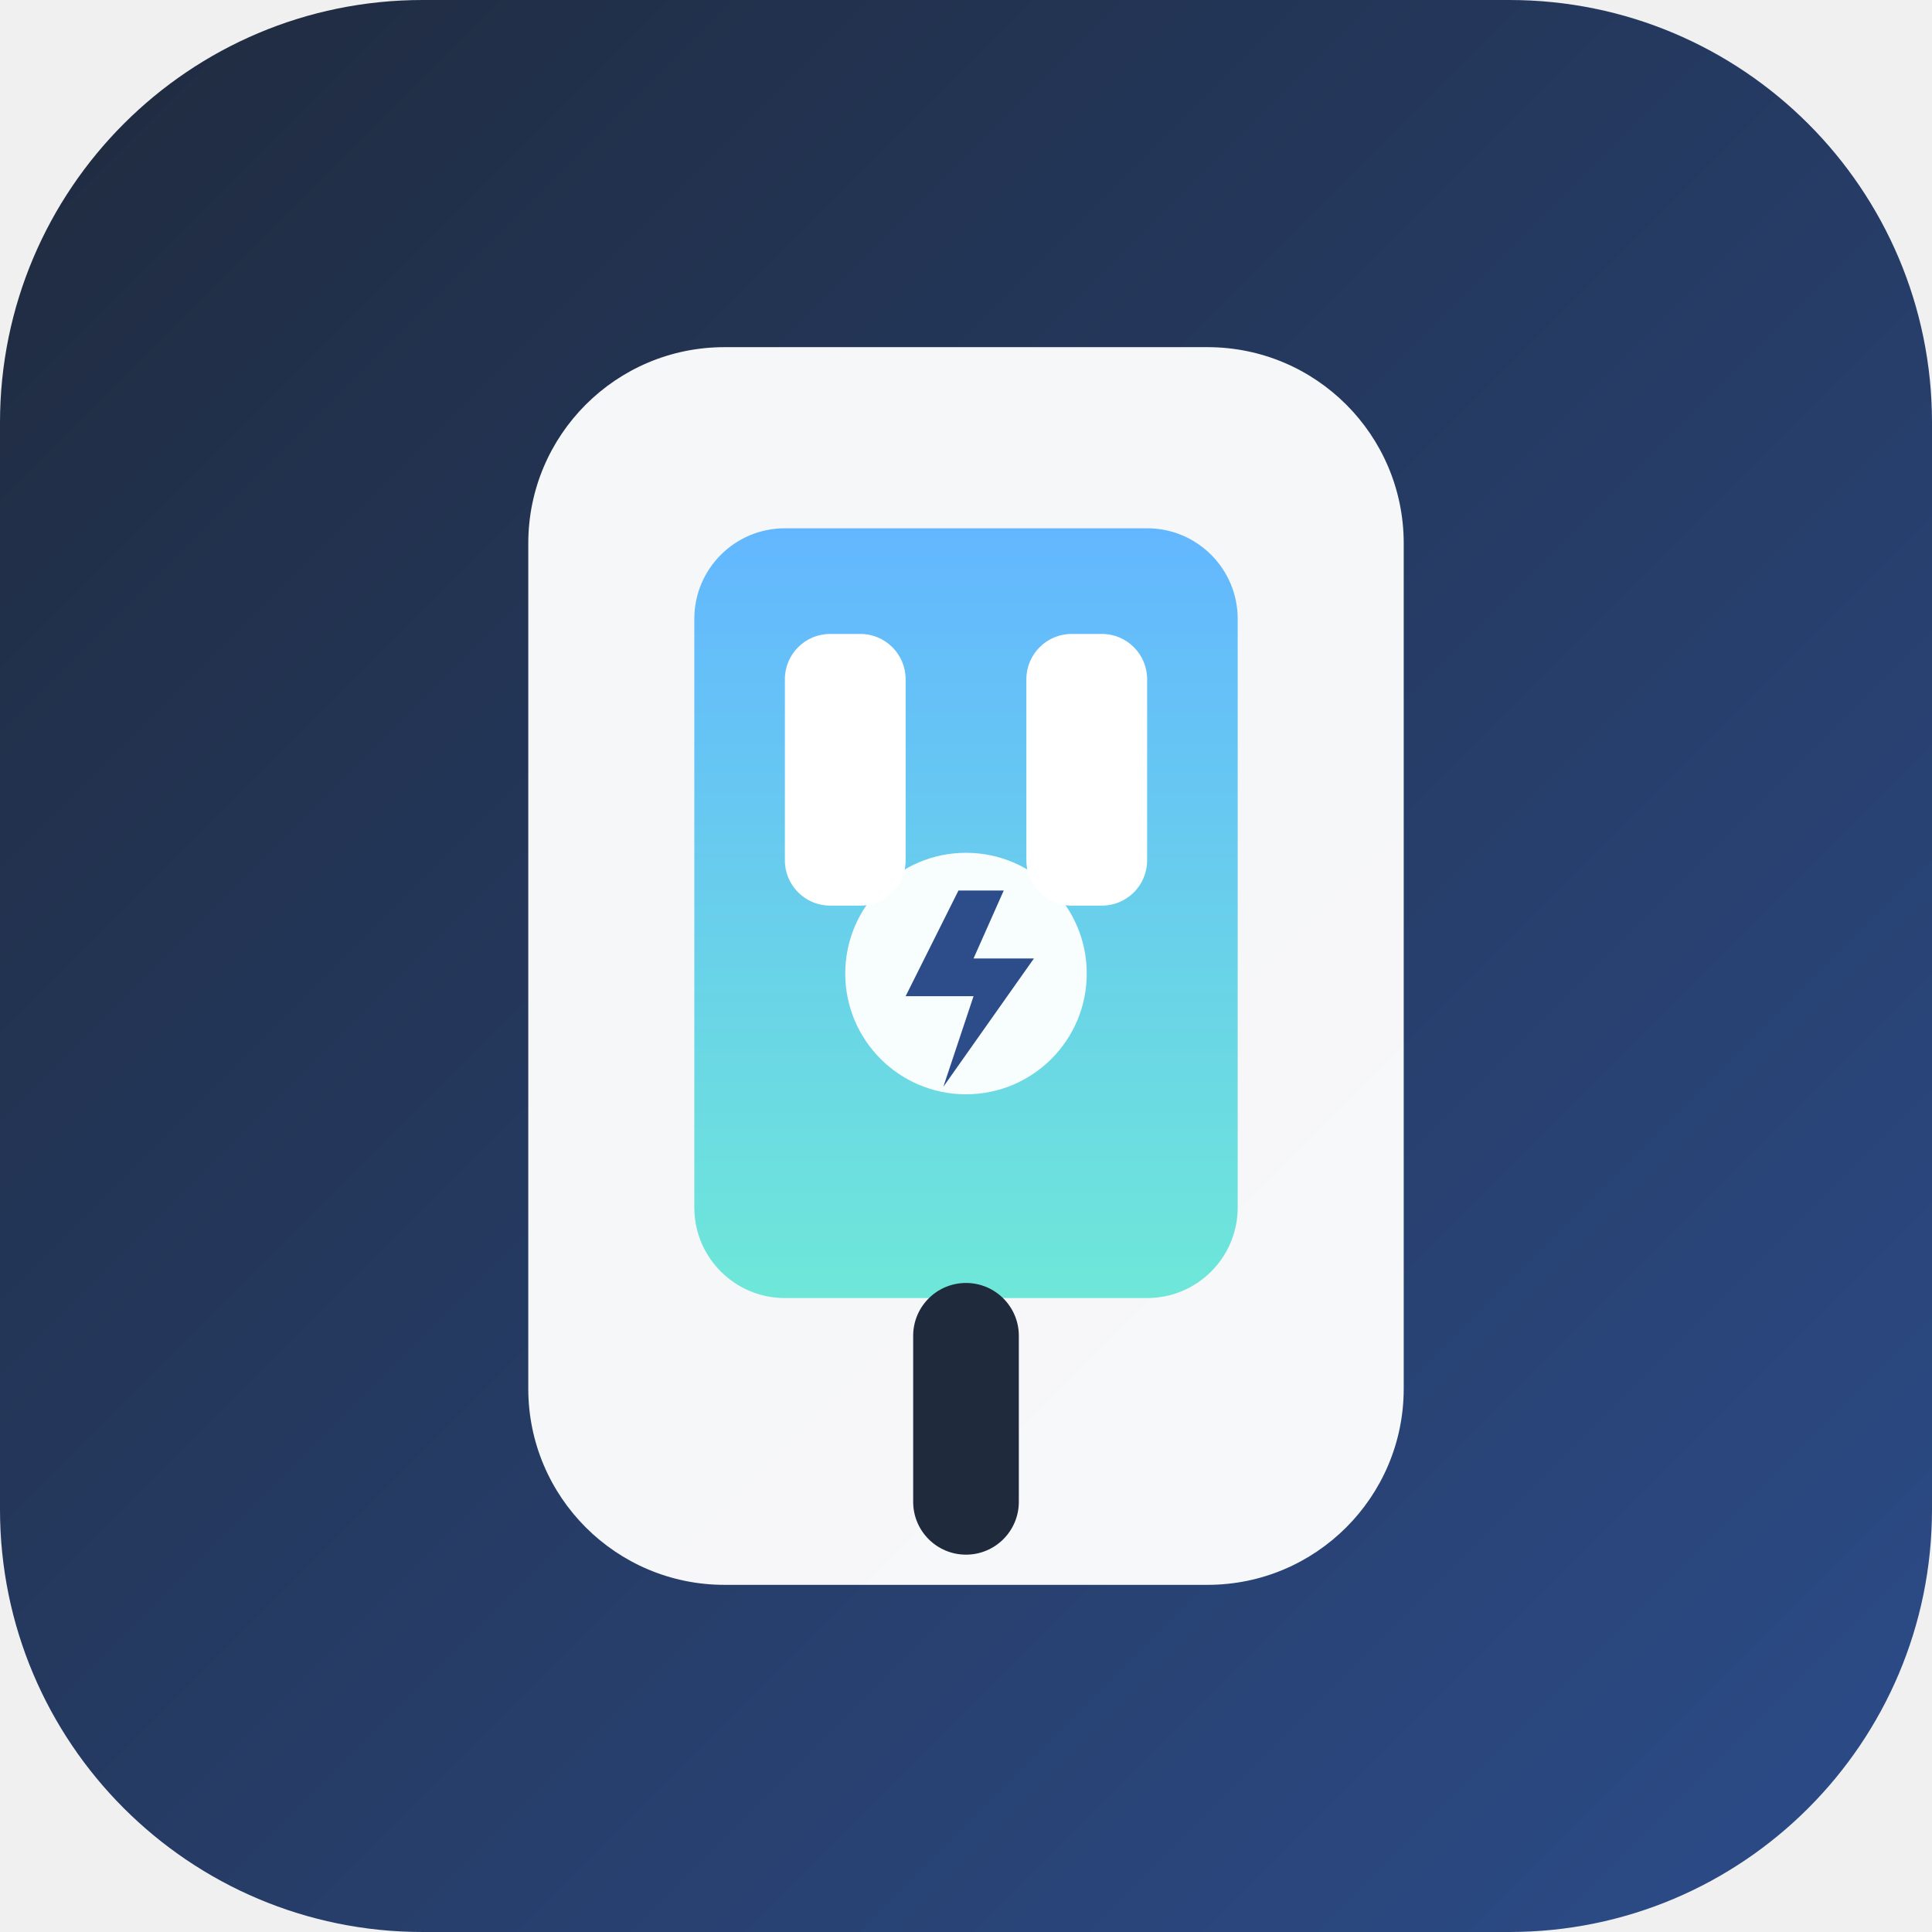
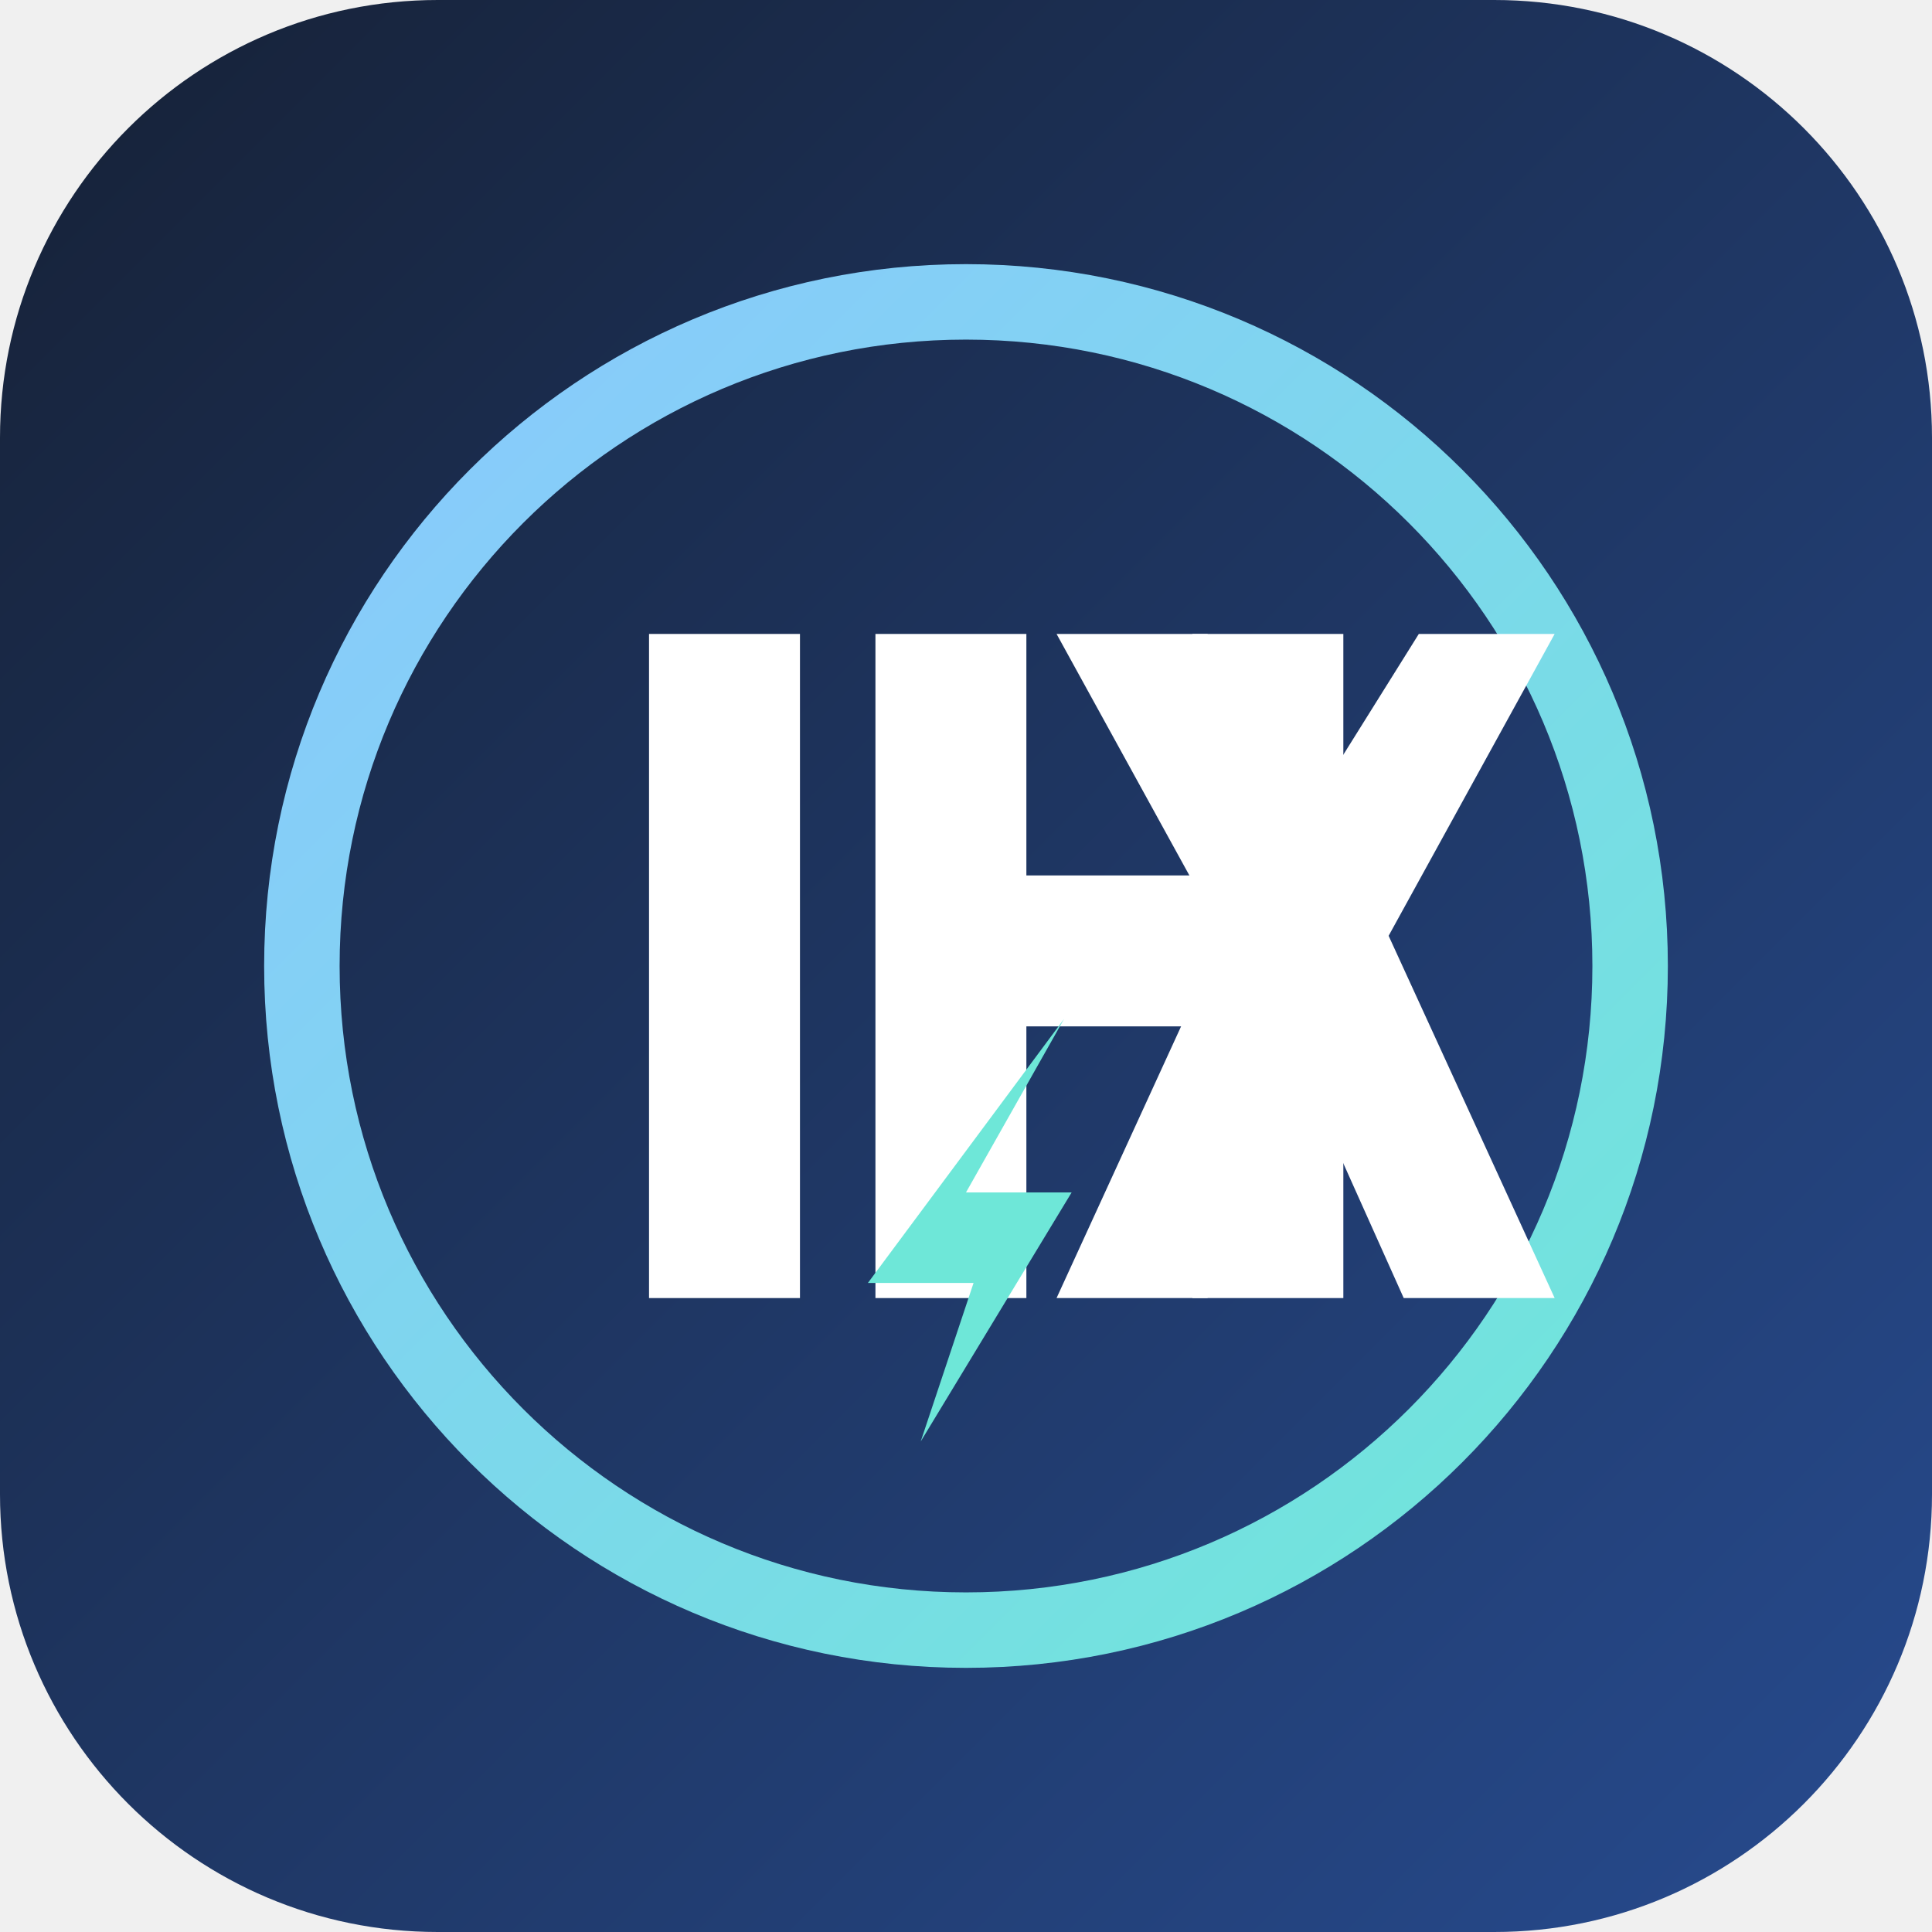
<svg xmlns="http://www.w3.org/2000/svg" viewBox="0 0 256 256" role="img" aria-label="IRVE Technologies">
  <defs>
    <linearGradient id="bg" x1="0" y1="0" x2="1" y2="1">
-       <stop offset="0%" stop-color="#1f2a3d" />
-       <stop offset="100%" stop-color="#2c4c8a" />
+       <stop offset="0%" stop-color="#162136" />
+       <stop offset="100%" stop-color="#274b8f" />
    </linearGradient>
-     <linearGradient id="ev" x1="0" y1="0" x2="0" y2="1">
-       <stop offset="0%" stop-color="#63b7ff" />
+     <linearGradient id="ring" x1="0" y1="0" x2="1" y2="1">
+       <stop offset="0%" stop-color="#8bc8ff" />
      <stop offset="100%" stop-color="#6ee7d8" />
    </linearGradient>
  </defs>
-   <rect width="256" height="256" rx="56" fill="url(#bg)" />
-   <rect x="70" y="46" width="116" height="164" rx="26" fill="#ffffff" opacity="0.96" />
-   <rect x="92" y="70" width="72" height="102" rx="12" fill="url(#ev)" />
-   <rect x="104" y="84" width="16" height="36" rx="6" fill="#ffffff" />
-   <rect x="136" y="84" width="16" height="36" rx="6" fill="#ffffff" />
-   <rect x="121" y="170" width="14" height="36" rx="7" fill="#1f2a3d" />
-   <circle cx="128" cy="129" r="16" fill="#ffffff" opacity="0.95" />
-   <path d="M127 118l-7 14h9l-4 12 12-17h-8l4-9z" fill="#2c4c8a" />
+   <rect width="256" height="256" rx="58" fill="url(#bg)" />
+   <circle cx="128" cy="128" r="88" fill="none" stroke="url(#ring)" stroke-width="10" />
+   <path d="M86 84h20v88H86z" fill="#ffffff" />
+   <path d="M116 84h20v32h22V84h20v88h-20v-36h-22v36h-20z" fill="#ffffff" />
+   <path d="M188 84h18l-22 40 22 48h-20l-13-29-13 29h-20l22-48-22-40h20l13 24z" fill="#ffffff" />
+   <path d="M122 191l20-33h-14l13-23-26 35h14z" fill="#6ee7d8" />
</svg>
